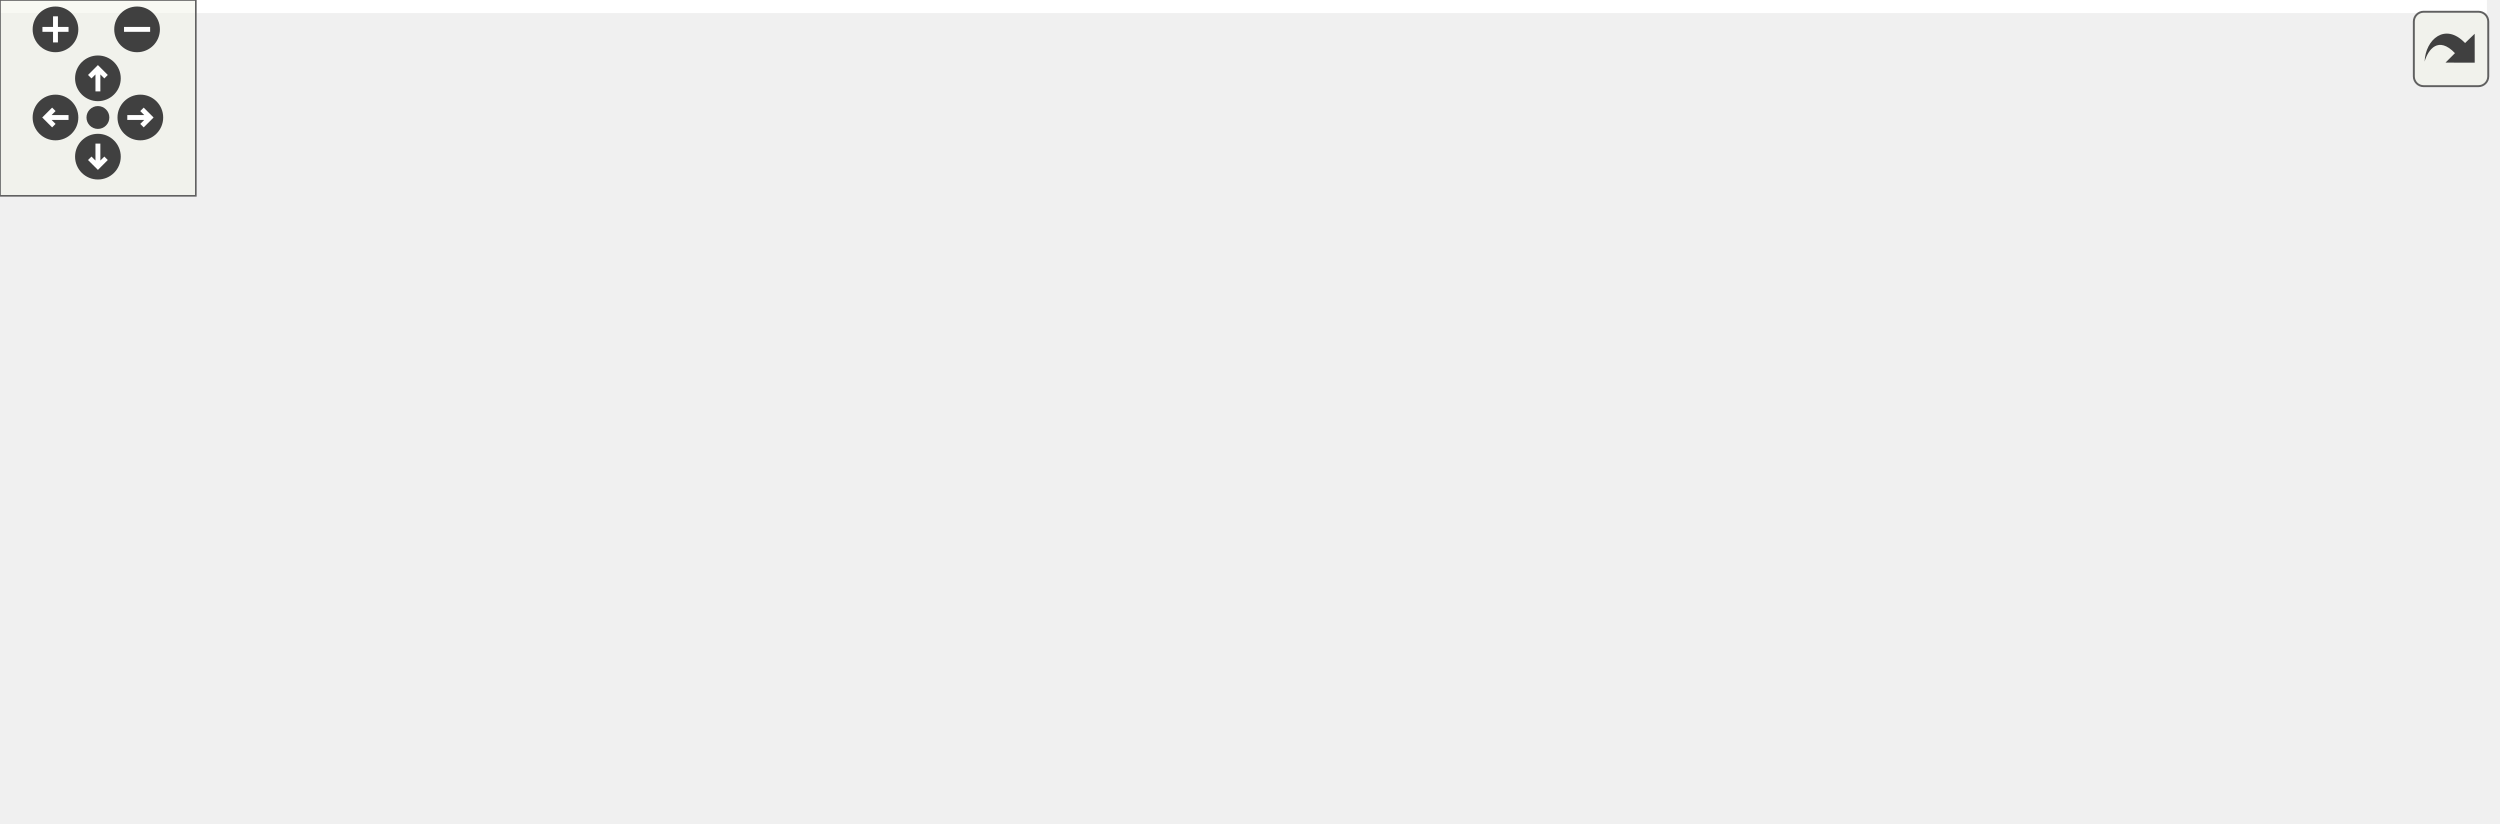
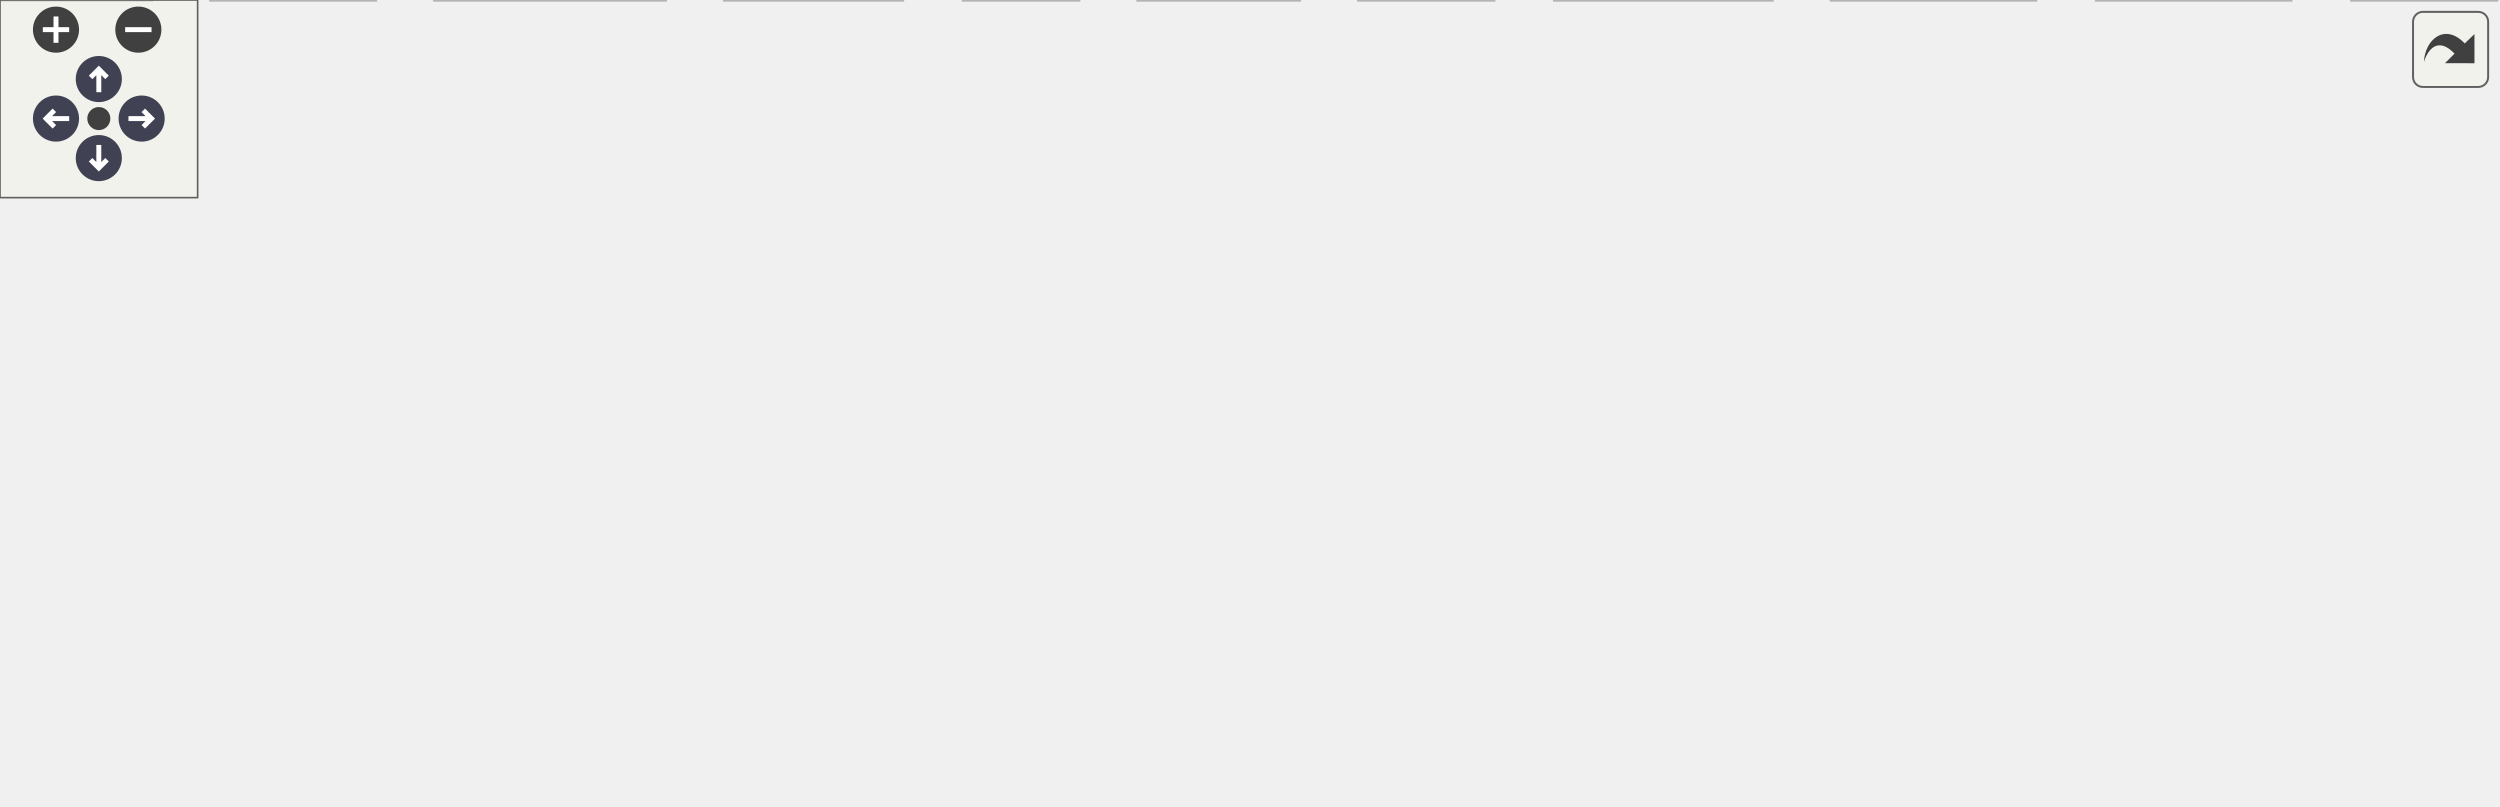
<svg xmlns="http://www.w3.org/2000/svg" xmlns:xlink="http://www.w3.org/1999/xlink" id="main" version="1.1" xml:space="preserve">
  <style type="text/css">
+ .node, .edge {opacity: 0.7;}
+ .node.selected, .edge.selected {opacity: 1;}
.edge:hover path { stroke: red; }
.edge:hover polygon { stroke: red; fill: red; }
</style>
  <defs>
    <circle id="rim" cx="0" cy="0" r="7" />
    <circle id="rim2" cx="0" cy="0" r="3.5" />
    <g id="zoomPlus">
      <use xlink:href="#rim" fill="#404040">
        <set attributeName="fill" to="#808080" begin="zoomplus.mouseover" end="zoomplus.mouseout" />
      </use>
      <path d="M-4,0h8M0,-4v8" fill="none" stroke="white" stroke-width="1.5" pointer-events="none" />
    </g>
    <g id="zoomMin">
      <use xlink:href="#rim" fill="#404040">
        <set attributeName="fill" to="#808080" begin="zoomminus.mouseover" end="zoomminus.mouseout" />
      </use>
      <path d="M-4,0h8" fill="none" stroke="white" stroke-width="1.5" pointer-events="none" />
    </g>
-     <g id="dirArrow">
-       <path fill="none" stroke="white" stroke-width="1.5" d="M0,-3.0v7 M-2.5,-0.5L0,-3.0L2.5,-0.5" />
+     <g id="arrowUp" transform="translate(30 24)">
+       <use xlink:href="#rim" />
+       <path pointer-events="none" fill="none" stroke="white" stroke-width="1.5" d="M0,-3.0v7 M-2.5,-0.5L0,-3.0L2.5,-0.5" />
+     </g>
+     <g id="arrowRight" transform="rotate(90) translate(36 -43)">
+       <use xlink:href="#rim" />
+       <path pointer-events="none" fill="none" stroke="white" stroke-width="1.5" d="M0,-3.0v7 M-2.5,-0.5L0,-3.0L2.5,-0.5" />
+     </g>
+     <g id="arrowDown" transform="rotate(180) translate(-30 -48)">
+       <use xlink:href="#rim" />
+       <path pointer-events="none" fill="none" stroke="white" stroke-width="1.5" d="M0,-3.0v7 M-2.5,-0.5L0,-3.0L2.5,-0.5" />
+     </g>
+     <g id="arrowLeft" transform="rotate(270) translate(-36 17)">
+       <use xlink:href="#rim" />
+       <path pointer-events="none" fill="none" stroke="white" stroke-width="1.5" d="M0,-3.0v7 M-2.5,-0.5L0,-3.0L2.5,-0.5" />
    </g>
    <g id="resetDef">
      <use xlink:href="#rim2" fill="#404040">
        <set attributeName="fill" to="#808080" begin="reset.mouseover" end="reset.mouseout" />
      </use>
    </g>
  </defs>
  <svg id="graph" class="graph">
    <g id="viewport">
-       <polygon fill="white" stroke="none" points="-4,4 -4,-192 762,-192 762,4 -4,4" />
-       <g id="node1" class="node">
-         <g id="a_node1">
-           <a xlink:title=" ">
-             <polygon fill="#bfbfbf" stroke="black" points="343.5,-168.5 343.5,-187.5 396.5,-187.5 396.5,-168.5 343.5,-168.5" />
-             <text text-anchor="middle" x="370" y="-175.5" font-family="Helvetica,sans-Serif" font-size="10.00">uuid.cpp</text>
-           </a>
-         </g>
-       </g>
-       <g id="node2" class="node">
-         <g id="a_node2">
+       <g id="Node000001" class="node">
+         <g id="a_Node000001">
+           <a xlink:title=" ">
+             <polygon fill="#999999" stroke="#666666" points="396.5,-184 343.5,-184 343.5,-165 396.5,-165 396.5,-184" />
+             <text text-anchor="middle" x="370" y="-172" font-family="Helvetica,sans-Serif" font-size="10.00">uuid.cpp</text>
+           </a>
+         </g>
+       </g>
+       <g id="Node000002" class="node">
+         <g id="a_Node000002">
          <a xlink:href="uuid_8hpp.html" target="_top" xlink:title=" ">
-             <polygon fill="white" stroke="black" points="322,-112.5 322,-131.5 418,-131.5 418,-112.5 322,-112.5" />
-             <text text-anchor="middle" x="370" y="-119.5" font-family="Helvetica,sans-Serif" font-size="10.00">liger/core/uuid.hpp</text>
-           </a>
-         </g>
-       </g>
-       <g id="edge1" class="edge">
-         <path fill="none" stroke="midnightblue" d="M370,-168.56C370,-161.63 370,-151.52 370,-142.59" />
-         <polygon fill="midnightblue" stroke="midnightblue" points="373.5,-142.71 370,-132.71 366.5,-142.72 373.5,-142.71" />
-       </g>
-       <g id="node3" class="node">
-         <g id="a_node3">
+             <polygon fill="white" stroke="#666666" points="418,-129 322,-129 322,-110 418,-110 418,-129" />
+             <text text-anchor="middle" x="370" y="-117" font-family="Helvetica,sans-Serif" font-size="10.00">liger/core/uuid.hpp</text>
+           </a>
+         </g>
+       </g>
+       <g id="edge1_Node000001_Node000002" class="edge">
+         <g id="a_edge1_Node000001_Node000002">
+           <a xlink:title=" ">
+             <path fill="none" stroke="#63b8ff" d="M370,-164.75C370,-158.27 370,-149.16 370,-140.9" />
+             <polygon fill="#63b8ff" stroke="#63b8ff" points="373.5,-140.96 370,-130.96 366.5,-140.96 373.5,-140.96" />
+           </a>
+         </g>
+       </g>
+       <g id="Node000003" class="node">
+         <g id="a_Node000003">
          <a xlink:href="types_8hpp.html" target="_top" xlink:title=" ">
-             <polygon fill="white" stroke="black" points="319,-56.5 319,-75.5 421,-75.5 421,-56.5 319,-56.5" />
-             <text text-anchor="middle" x="370" y="-63.5" font-family="Helvetica,sans-Serif" font-size="10.00">liger/core/types.hpp</text>
-           </a>
-         </g>
-       </g>
-       <g id="edge2" class="edge">
-         <path fill="none" stroke="midnightblue" d="M370,-112.56C370,-105.63 370,-95.52 370,-86.59" />
-         <polygon fill="midnightblue" stroke="midnightblue" points="373.5,-86.71 370,-76.71 366.5,-86.72 373.5,-86.71" />
-       </g>
-       <g id="node4" class="node">
-         <g id="a_node4">
-           <a xlink:title=" ">
-             <polygon fill="white" stroke="#bfbfbf" points="0,-0.5 0,-19.5 46,-19.5 46,-0.5 0,-0.5" />
-             <text text-anchor="middle" x="23" y="-7.5" font-family="Helvetica,sans-Serif" font-size="10.00">cstdint</text>
-           </a>
-         </g>
-       </g>
-       <g id="edge3" class="edge">
-         <path fill="none" stroke="midnightblue" d="M319.17,-59.83C258.87,-53.24 155.13,-40.45 56.99,-20.17" />
-         <polygon fill="midnightblue" stroke="midnightblue" points="57.97,-16.8 47.46,-18.17 56.53,-23.65 57.97,-16.8" />
-       </g>
-       <g id="node5" class="node">
-         <g id="a_node5">
-           <a xlink:title=" ">
-             <polygon fill="white" stroke="#bfbfbf" points="64,-0.5 64,-19.5 114,-19.5 114,-0.5 64,-0.5" />
-             <text text-anchor="middle" x="89" y="-7.5" font-family="Helvetica,sans-Serif" font-size="10.00">fstream</text>
-           </a>
-         </g>
-       </g>
-       <g id="edge4" class="edge">
-         <path fill="none" stroke="midnightblue" d="M319.15,-56.94C271.49,-49.11 198.04,-36.36 125.06,-20.31" />
-         <polygon fill="midnightblue" stroke="midnightblue" points="125.83,-16.9 115.3,-18.14 124.31,-23.73 125.83,-16.9" />
-       </g>
-       <g id="node6" class="node">
-         <g id="a_node6">
-           <a xlink:title=" ">
-             <polygon fill="white" stroke="#bfbfbf" points="132,-0.5 132,-19.5 202,-19.5 202,-0.5 132,-0.5" />
-             <text text-anchor="middle" x="167" y="-7.5" font-family="Helvetica,sans-Serif" font-size="10.00">glm/glm.hpp</text>
-           </a>
-         </g>
-       </g>
-       <g id="edge5" class="edge">
-         <path fill="none" stroke="midnightblue" d="M338.28,-56.56C303.67,-47.36 248.08,-32.57 209.67,-22.35" />
-         <polygon fill="midnightblue" stroke="midnightblue" points="210.86,-19.04 200.29,-19.86 209.06,-25.81 210.86,-19.04" />
-       </g>
-       <g id="node7" class="node">
-         <g id="a_node7">
-           <a xlink:title=" ">
-             <polygon fill="white" stroke="#bfbfbf" points="220,-0.5 220,-19.5 274,-19.5 274,-0.5 220,-0.5" />
-             <text text-anchor="middle" x="247" y="-7.5" font-family="Helvetica,sans-Serif" font-size="10.00">iostream</text>
-           </a>
-         </g>
-       </g>
-       <g id="edge6" class="edge">
-         <path fill="none" stroke="midnightblue" d="M350.78,-56.56C330.83,-47.8 299.38,-34 276.33,-23.88" />
-         <polygon fill="midnightblue" stroke="midnightblue" points="278.03,-20.8 267.47,-19.99 275.22,-27.21 278.03,-20.8" />
-       </g>
-       <g id="node8" class="node">
-         <g id="a_node8">
-           <a xlink:title=" ">
-             <polygon fill="white" stroke="#bfbfbf" points="292.5,-0.5 292.5,-19.5 327.5,-19.5 327.5,-0.5 292.5,-0.5" />
-             <text text-anchor="middle" x="310" y="-7.5" font-family="Helvetica,sans-Serif" font-size="10.00">map</text>
-           </a>
-         </g>
-       </g>
-       <g id="edge7" class="edge">
-         <path fill="none" stroke="midnightblue" d="M360.62,-56.56C351.77,-48.59 338.26,-36.43 327.43,-26.68" />
-         <polygon fill="midnightblue" stroke="midnightblue" points="330.01,-24.3 320.24,-20.21 325.33,-29.51 330.01,-24.3" />
-       </g>
-       <g id="node9" class="node">
-         <g id="a_node9">
-           <a xlink:title=" ">
-             <polygon fill="white" stroke="#bfbfbf" points="345.5,-0.5 345.5,-19.5 394.5,-19.5 394.5,-0.5 345.5,-0.5" />
-             <text text-anchor="middle" x="370" y="-7.5" font-family="Helvetica,sans-Serif" font-size="10.00">random</text>
-           </a>
-         </g>
-       </g>
-       <g id="edge8" class="edge">
-         <path fill="none" stroke="midnightblue" d="M370,-56.56C370,-49.63 370,-39.52 370,-30.59" />
-         <polygon fill="midnightblue" stroke="midnightblue" points="373.5,-30.71 370,-20.71 366.5,-30.72 373.5,-30.71" />
-       </g>
-       <g id="node10" class="node">
-         <g id="a_node10">
-           <a xlink:title=" ">
-             <polygon fill="white" stroke="#bfbfbf" points="412.5,-0.5 412.5,-19.5 453.5,-19.5 453.5,-0.5 412.5,-0.5" />
-             <text text-anchor="middle" x="433" y="-7.5" font-family="Helvetica,sans-Serif" font-size="10.00">string</text>
-           </a>
-         </g>
-       </g>
-       <g id="edge9" class="edge">
-         <path fill="none" stroke="midnightblue" d="M379.84,-56.56C389.14,-48.59 403.33,-36.43 414.7,-26.68" />
-         <polygon fill="midnightblue" stroke="midnightblue" points="416.97,-29.35 422.28,-20.19 412.41,-24.04 416.97,-29.35" />
-       </g>
-       <g id="node11" class="node">
-         <g id="a_node11">
-           <a xlink:title=" ">
-             <polygon fill="white" stroke="#bfbfbf" points="472,-0.5 472,-19.5 538,-19.5 538,-0.5 472,-0.5" />
-             <text text-anchor="middle" x="505" y="-7.5" font-family="Helvetica,sans-Serif" font-size="10.00">string_view</text>
-           </a>
-         </g>
-       </g>
-       <g id="edge10" class="edge">
-         <path fill="none" stroke="midnightblue" d="M391.09,-56.56C413.19,-47.73 448.13,-33.75 473.5,-23.6" />
-         <polygon fill="midnightblue" stroke="midnightblue" points="474.66,-26.9 482.65,-19.94 472.06,-20.4 474.66,-26.9" />
-       </g>
-       <g id="node12" class="node">
-         <g id="a_node12">
-           <a xlink:title=" ">
-             <polygon fill="white" stroke="#bfbfbf" points="556,-0.5 556,-19.5 618,-19.5 618,-0.5 556,-0.5" />
-             <text text-anchor="middle" x="587" y="-7.5" font-family="Helvetica,sans-Serif" font-size="10.00">type_traits</text>
-           </a>
-         </g>
-       </g>
-       <g id="edge11" class="edge">
-         <path fill="none" stroke="midnightblue" d="M403.91,-56.56C442.04,-47.07 504.01,-31.65 545.13,-21.42" />
-         <polygon fill="midnightblue" stroke="midnightblue" points="545.81,-24.86 554.67,-19.05 544.12,-18.06 545.81,-24.86" />
-       </g>
-       <g id="node13" class="node">
-         <g id="a_node13">
-           <a xlink:title=" ">
-             <polygon fill="white" stroke="#bfbfbf" points="636.5,-0.5 636.5,-19.5 695.5,-19.5 695.5,-0.5 636.5,-0.5" />
-             <text text-anchor="middle" x="666" y="-7.5" font-family="Helvetica,sans-Serif" font-size="10.00">typeindex</text>
-           </a>
-         </g>
-       </g>
-       <g id="edge12" class="edge">
-         <path fill="none" stroke="midnightblue" d="M420.86,-56.92C470.49,-48.85 548.36,-35.7 625.74,-20.16" />
-         <polygon fill="midnightblue" stroke="midnightblue" points="626.06,-23.66 635.17,-18.25 624.67,-16.8 626.06,-23.66" />
-       </g>
-       <g id="node14" class="node">
-         <g id="a_node14">
-           <a xlink:title=" ">
-             <polygon fill="white" stroke="#bfbfbf" points="714,-0.5 714,-19.5 758,-19.5 758,-0.5 714,-0.5" />
-             <text text-anchor="middle" x="736" y="-7.5" font-family="Helvetica,sans-Serif" font-size="10.00">vector</text>
-           </a>
-         </g>
-       </g>
-       <g id="edge13" class="edge">
-         <path fill="none" stroke="midnightblue" d="M420.91,-60.54C484.66,-54.44 597.35,-41.92 702.91,-20.15" />
-         <polygon fill="midnightblue" stroke="midnightblue" points="703.54,-23.59 712.61,-18.11 702.1,-16.74 703.54,-23.59" />
+             <polygon fill="white" stroke="#666666" points="421,-74 319,-74 319,-55 421,-55 421,-74" />
+             <text text-anchor="middle" x="370" y="-62" font-family="Helvetica,sans-Serif" font-size="10.00">liger/core/types.hpp</text>
+           </a>
+         </g>
+       </g>
+       <g id="edge2_Node000002_Node000003" class="edge">
+         <g id="a_edge2_Node000002_Node000003">
+           <a xlink:title=" ">
+             <path fill="none" stroke="#63b8ff" d="M370,-109.75C370,-103.27 370,-94.16 370,-85.9" />
+             <polygon fill="#63b8ff" stroke="#63b8ff" points="373.5,-85.96 370,-75.96 366.5,-85.96 373.5,-85.96" />
+           </a>
+         </g>
+       </g>
+       <g id="Node000004" class="node">
+         <g id="a_Node000004">
+           <a xlink:title=" ">
+             <polygon fill="#e0e0e0" stroke="#999999" points="46,-19 0,-19 0,0 46,0 46,-19" />
+             <text text-anchor="middle" x="23" y="-7" font-family="Helvetica,sans-Serif" font-size="10.00">cstdint</text>
+           </a>
+         </g>
+       </g>
+       <g id="edge3_Node000003_Node000004" class="edge">
+         <g id="a_edge3_Node000003_Node000004">
+           <a xlink:title=" ">
+             <path fill="none" stroke="#63b8ff" d="M318.67,-58.15C258.38,-51.45 155.17,-38.67 57.6,-19.31" />
+             <polygon fill="#63b8ff" stroke="#63b8ff" points="58.32,-15.89 47.83,-17.34 56.94,-22.75 58.32,-15.89" />
+           </a>
+         </g>
+       </g>
+       <g id="Node000005" class="node">
+         <g id="a_Node000005">
+           <a xlink:title=" ">
+             <polygon fill="#e0e0e0" stroke="#999999" points="114,-19 64,-19 64,0 114,0 114,-19" />
+             <text text-anchor="middle" x="89" y="-7" font-family="Helvetica,sans-Serif" font-size="10.00">fstream</text>
+           </a>
+         </g>
+       </g>
+       <g id="edge4_Node000003_Node000005" class="edge">
+         <g id="a_edge4_Node000003_Node000005">
+           <a xlink:title=" ">
+             <path fill="none" stroke="#63b8ff" d="M318.71,-55.29C271.07,-47.43 197.89,-34.77 125.37,-19.39" />
+             <polygon fill="#63b8ff" stroke="#63b8ff" points="126.2,-15.99 115.69,-17.32 124.73,-22.83 126.2,-15.99" />
+           </a>
+         </g>
+       </g>
+       <g id="Node000006" class="node">
+         <g id="a_Node000006">
+           <a xlink:title=" ">
+             <polygon fill="#e0e0e0" stroke="#999999" points="202,-19 132,-19 132,0 202,0 202,-19" />
+             <text text-anchor="middle" x="167" y="-7" font-family="Helvetica,sans-Serif" font-size="10.00">glm/glm.hpp</text>
+           </a>
+         </g>
+       </g>
+       <g id="edge5_Node000003_Node000006" class="edge">
+         <g id="a_edge5_Node000003_Node000006">
+           <a xlink:title=" ">
+             <path fill="none" stroke="#63b8ff" d="M335.56,-54.51C301.63,-45.65 249.6,-32.07 212.32,-22.33" />
+             <polygon fill="#63b8ff" stroke="#63b8ff" points="213.29,-18.97 202.73,-19.83 211.52,-25.74 213.29,-18.97" />
+           </a>
+         </g>
+       </g>
+       <g id="Node000007" class="node">
+         <g id="a_Node000007">
+           <a xlink:title=" ">
+             <polygon fill="#e0e0e0" stroke="#999999" points="274,-19 220,-19 220,0 274,0 274,-19" />
+             <text text-anchor="middle" x="247" y="-7" font-family="Helvetica,sans-Serif" font-size="10.00">iostream</text>
+           </a>
+         </g>
+       </g>
+       <g id="edge6_Node000003_Node000007" class="edge">
+         <g id="a_edge6_Node000003_Node000007">
+           <a xlink:title=" ">
+             <path fill="none" stroke="#63b8ff" d="M349.13,-54.51C329.58,-46.08 300.1,-33.38 277.83,-23.79" />
+             <polygon fill="#63b8ff" stroke="#63b8ff" points="279.52,-20.7 268.95,-19.96 276.75,-27.13 279.52,-20.7" />
+           </a>
+         </g>
+       </g>
+       <g id="Node000008" class="node">
+         <g id="a_Node000008">
+           <a xlink:title=" ">
+             <polygon fill="#e0e0e0" stroke="#999999" points="327.5,-19 292.5,-19 292.5,0 327.5,0 327.5,-19" />
+             <text text-anchor="middle" x="310" y="-7" font-family="Helvetica,sans-Serif" font-size="10.00">map</text>
+           </a>
+         </g>
+       </g>
+       <g id="edge7_Node000003_Node000008" class="edge">
+         <g id="a_edge7_Node000003_Node000008">
+           <a xlink:title=" ">
+             <path fill="none" stroke="#63b8ff" d="M359.82,-54.51C351.24,-46.93 338.73,-35.88 328.4,-26.75" />
+             <polygon fill="#63b8ff" stroke="#63b8ff" points="330.97,-24.36 321.16,-20.36 326.34,-29.6 330.97,-24.36" />
+           </a>
+         </g>
+       </g>
+       <g id="Node000009" class="node">
+         <g id="a_Node000009">
+           <a xlink:title=" ">
+             <polygon fill="#e0e0e0" stroke="#999999" points="394.5,-19 345.5,-19 345.5,0 394.5,0 394.5,-19" />
+             <text text-anchor="middle" x="370" y="-7" font-family="Helvetica,sans-Serif" font-size="10.00">random</text>
+           </a>
+         </g>
+       </g>
+       <g id="edge8_Node000003_Node000009" class="edge">
+         <g id="a_edge8_Node000003_Node000009">
+           <a xlink:title=" ">
+             <path fill="none" stroke="#63b8ff" d="M370,-54.75C370,-48.27 370,-39.16 370,-30.9" />
+             <polygon fill="#63b8ff" stroke="#63b8ff" points="373.5,-30.96 370,-20.96 366.5,-30.96 373.5,-30.96" />
+           </a>
+         </g>
+       </g>
+       <g id="Node000010" class="node">
+         <g id="a_Node000010">
+           <a xlink:title=" ">
+             <polygon fill="#e0e0e0" stroke="#999999" points="453.5,-19 412.5,-19 412.5,0 453.5,0 453.5,-19" />
+             <text text-anchor="middle" x="433" y="-7" font-family="Helvetica,sans-Serif" font-size="10.00">string</text>
+           </a>
+         </g>
+       </g>
+       <g id="edge9_Node000003_Node000010" class="edge">
+         <g id="a_edge9_Node000003_Node000010">
+           <a xlink:title=" ">
+             <path fill="none" stroke="#63b8ff" d="M380.69,-54.51C389.7,-46.93 402.83,-35.88 413.68,-26.75" />
+             <polygon fill="#63b8ff" stroke="#63b8ff" points="415.91,-29.45 421.31,-20.33 411.41,-24.09 415.91,-29.45" />
+           </a>
+         </g>
+       </g>
+       <g id="Node000011" class="node">
+         <g id="a_Node000011">
+           <a xlink:title=" ">
+             <polygon fill="#e0e0e0" stroke="#999999" points="538,-19 472,-19 472,0 538,0 538,-19" />
+             <text text-anchor="middle" x="505" y="-7" font-family="Helvetica,sans-Serif" font-size="10.00">string_view</text>
+           </a>
+         </g>
+       </g>
+       <g id="edge10_Node000003_Node000011" class="edge">
+         <g id="a_edge10_Node000003_Node000011">
+           <a xlink:title=" ">
+             <path fill="none" stroke="#63b8ff" d="M392.9,-54.51C414.56,-46.01 447.31,-33.15 471.82,-23.53" />
+             <polygon fill="#63b8ff" stroke="#63b8ff" points="473,-26.82 481.03,-19.91 470.44,-20.31 473,-26.82" />
+           </a>
+         </g>
+       </g>
+       <g id="Node000012" class="node">
+         <g id="a_Node000012">
+           <a xlink:title=" ">
+             <polygon fill="#e0e0e0" stroke="#999999" points="618,-19 556,-19 556,0 618,0 618,-19" />
+             <text text-anchor="middle" x="587" y="-7" font-family="Helvetica,sans-Serif" font-size="10.00">type_traits</text>
+           </a>
+         </g>
+       </g>
+       <g id="edge11_Node000003_Node000012" class="edge">
+         <g id="a_edge11_Node000003_Node000012">
+           <a xlink:title=" ">
+             <path fill="none" stroke="#63b8ff" d="M406.81,-54.51C444.97,-45.19 504.55,-30.64 544.64,-20.85" />
+             <polygon fill="#63b8ff" stroke="#63b8ff" points="545.3,-24.29 554.18,-18.52 543.64,-17.49 545.3,-24.29" />
+           </a>
+         </g>
+       </g>
+       <g id="Node000013" class="node">
+         <g id="a_Node000013">
+           <a xlink:title=" ">
+             <polygon fill="#e0e0e0" stroke="#999999" points="695.5,-19 636.5,-19 636.5,0 695.5,0 695.5,-19" />
+             <text text-anchor="middle" x="666" y="-7" font-family="Helvetica,sans-Serif" font-size="10.00">typeindex</text>
+           </a>
+         </g>
+       </g>
+       <g id="edge12_Node000003_Node000013" class="edge">
+         <g id="a_edge12_Node000003_Node000013">
+           <a xlink:title=" ">
+             <path fill="none" stroke="#63b8ff" d="M421.32,-55.28C470.95,-47.19 548.53,-34.14 625.38,-19.24" />
+             <polygon fill="#63b8ff" stroke="#63b8ff" points="625.59,-22.77 634.73,-17.42 624.25,-15.9 625.59,-22.77" />
+           </a>
+         </g>
+       </g>
+       <g id="Node000014" class="node">
+         <g id="a_Node000014">
+           <a xlink:title=" ">
+             <polygon fill="#e0e0e0" stroke="#999999" points="758,-19 714,-19 714,0 758,0 758,-19" />
+             <text text-anchor="middle" x="736" y="-7" font-family="Helvetica,sans-Serif" font-size="10.00">vector</text>
+           </a>
+         </g>
+       </g>
+       <g id="edge13_Node000003_Node000014" class="edge">
+         <g id="a_edge13_Node000003_Node000014">
+           <a xlink:title=" ">
+             <path fill="none" stroke="#63b8ff" d="M421.44,-58.85C485.25,-52.61 597.51,-40.05 702.61,-19.23" />
+             <polygon fill="#63b8ff" stroke="#63b8ff" points="703.14,-22.7 712.25,-17.29 701.76,-15.83 703.14,-22.7" />
+           </a>
+         </g>
      </g>
    </g>
  </svg>
  <g id="navigator" transform="translate(0 0)" fill="#404254">
    <rect fill="#f2f5e9" fill-opacity="0.5" stroke="#606060" stroke-width=".5" x="0" y="0" width="60" height="60" />
    <use id="zoomplus" xlink:href="#zoomPlus" x="17" y="9" />
    <use id="zoomminus" xlink:href="#zoomMin" x="42" y="9" />
    <use id="reset" xlink:href="#resetDef" x="30" y="36" />
-     <g id="arrowUp" xlink:href="#dirArrow" transform="translate(30 24)">
-       <use xlink:href="#rim" fill="#404040">
-         <set attributeName="fill" to="#808080" begin="arrowUp.mouseover" end="arrowUp.mouseout" />
-       </use>
-       <path fill="none" stroke="white" stroke-width="1.5" d="M0,-3.0v7 M-2.5,-0.5L0,-3.0L2.5,-0.5" />
-     </g>
-     <g id="arrowRight" xlink:href="#dirArrow" transform="rotate(90) translate(36 -43)">
-       <use xlink:href="#rim" fill="#404040">
-         <set attributeName="fill" to="#808080" begin="arrowRight.mouseover" end="arrowRight.mouseout" />
-       </use>
-       <path fill="none" stroke="white" stroke-width="1.5" d="M0,-3.0v7 M-2.5,-0.5L0,-3.0L2.5,-0.5" />
-     </g>
-     <g id="arrowDown" xlink:href="#dirArrow" transform="rotate(180) translate(-30 -48)">
-       <use xlink:href="#rim" fill="#404040">
-         <set attributeName="fill" to="#808080" begin="arrowDown.mouseover" end="arrowDown.mouseout" />
-       </use>
-       <path fill="none" stroke="white" stroke-width="1.5" d="M0,-3.0v7 M-2.5,-0.5L0,-3.0L2.5,-0.5" />
-     </g>
-     <g id="arrowLeft" xlink:href="#dirArrow" transform="rotate(270) translate(-36 17)">
-       <use xlink:href="#rim" fill="#404040">
-         <set attributeName="fill" to="#808080" begin="arrowLeft.mouseover" end="arrowLeft.mouseout" />
-       </use>
-       <path fill="none" stroke="white" stroke-width="1.5" d="M0,-3.0v7 M-2.5,-0.5L0,-3.0L2.5,-0.5" />
-     </g>
+     <use id="arrowup" xlink:href="#arrowUp" x="0" y="0" />
+     <use id="arrowright" xlink:href="#arrowRight" x="0" y="0" />
+     <use id="arrowdown" xlink:href="#arrowDown" x="0" y="0" />
+     <use id="arrowleft" xlink:href="#arrowLeft" x="0" y="0" />
  </g>
  <svg viewBox="0 0 15 15" width="100%" height="30px" preserveAspectRatio="xMaxYMin meet">
    <g id="arrow_out" transform="scale(0.3 0.3)">
      <a xlink:href="uuid_8cpp__incl_org.svg" target="_base">
        <rect id="button" ry="5" rx="5" y="6" x="6" height="38" width="38" fill="#f2f5e9" fill-opacity="0.5" stroke="#606060" stroke-width="1.0" />
        <path id="arrow" d="M 11.5,31.437 C 11.94,20.098 22.043,11.323 32.159,21.979 L 37.069,17.246 C 37.069,17.246 37.088,32 37.088,32 L 22.16,31.978 C 22.16,31.978 26.998,27.14 26.998,27.14 C 18.529,18.264 13.292,25.23 11.5,31.437 z" style="fill:#404040;" />
      </a>
    </g>
  </svg>
+   <style type="text/css">
+ 
+ [data-mouse-over-selected='false'] { opacity: 0.7; }
+ [data-mouse-over-selected='true']  { opacity: 1.0; }
+ 
+ </style>
</svg>
